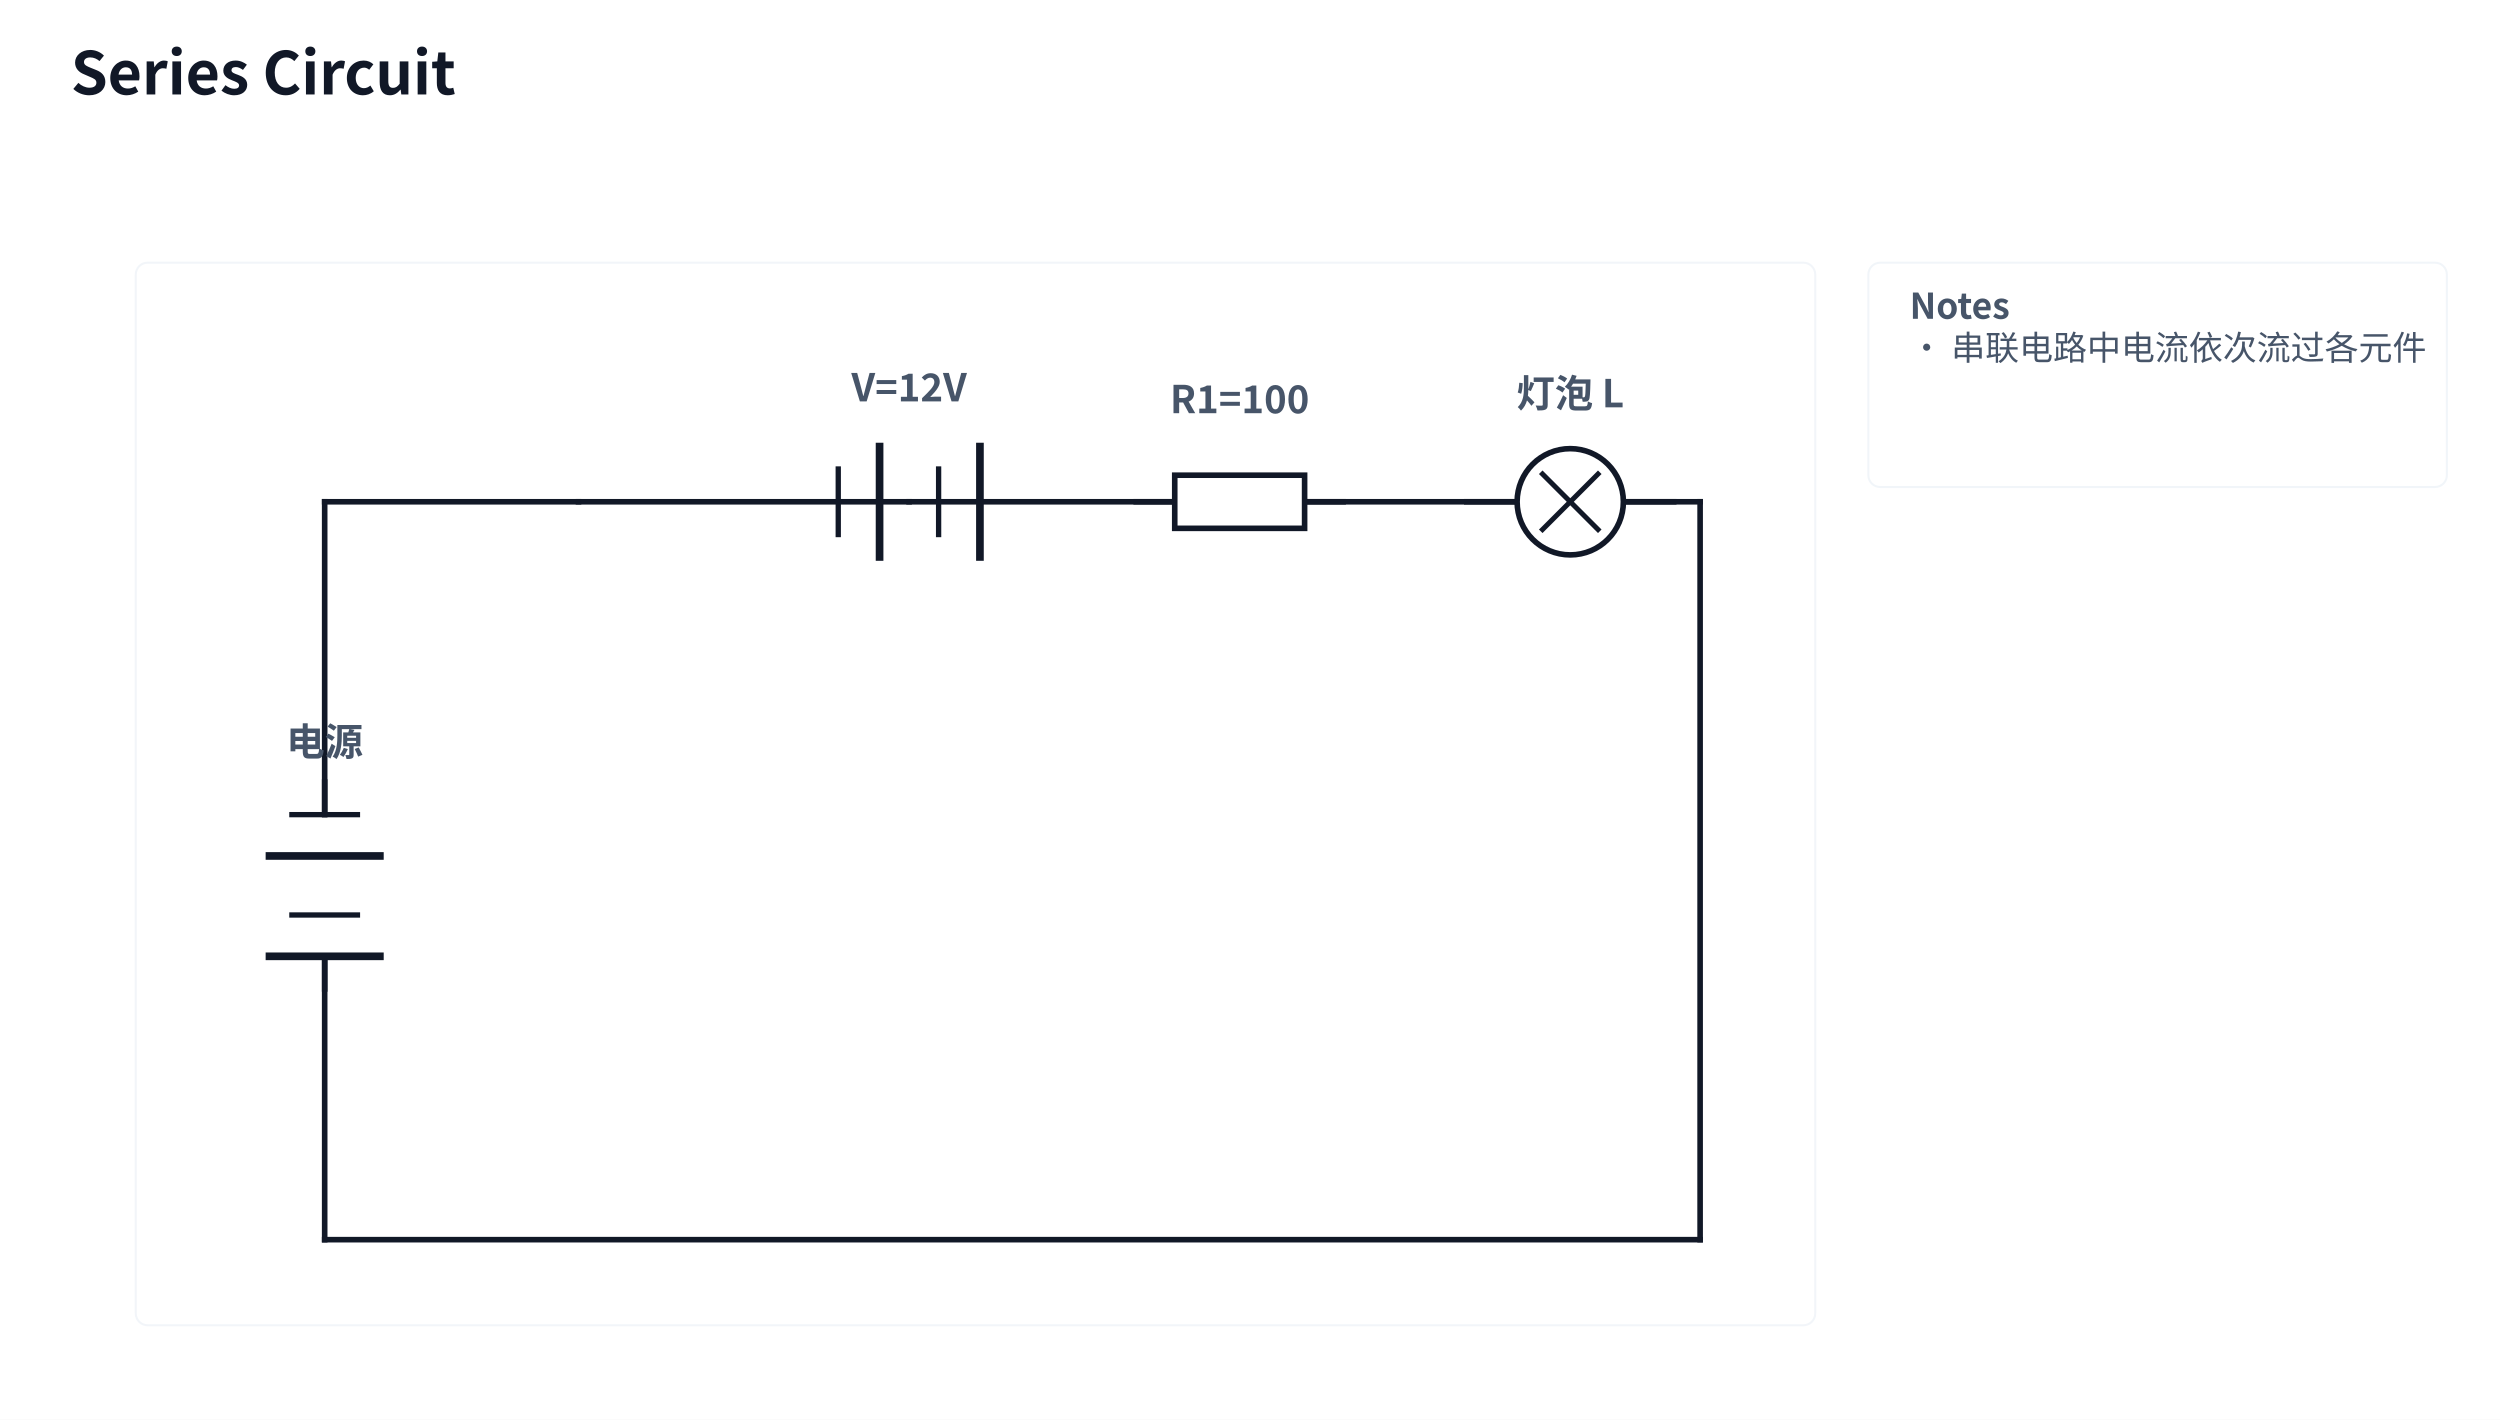
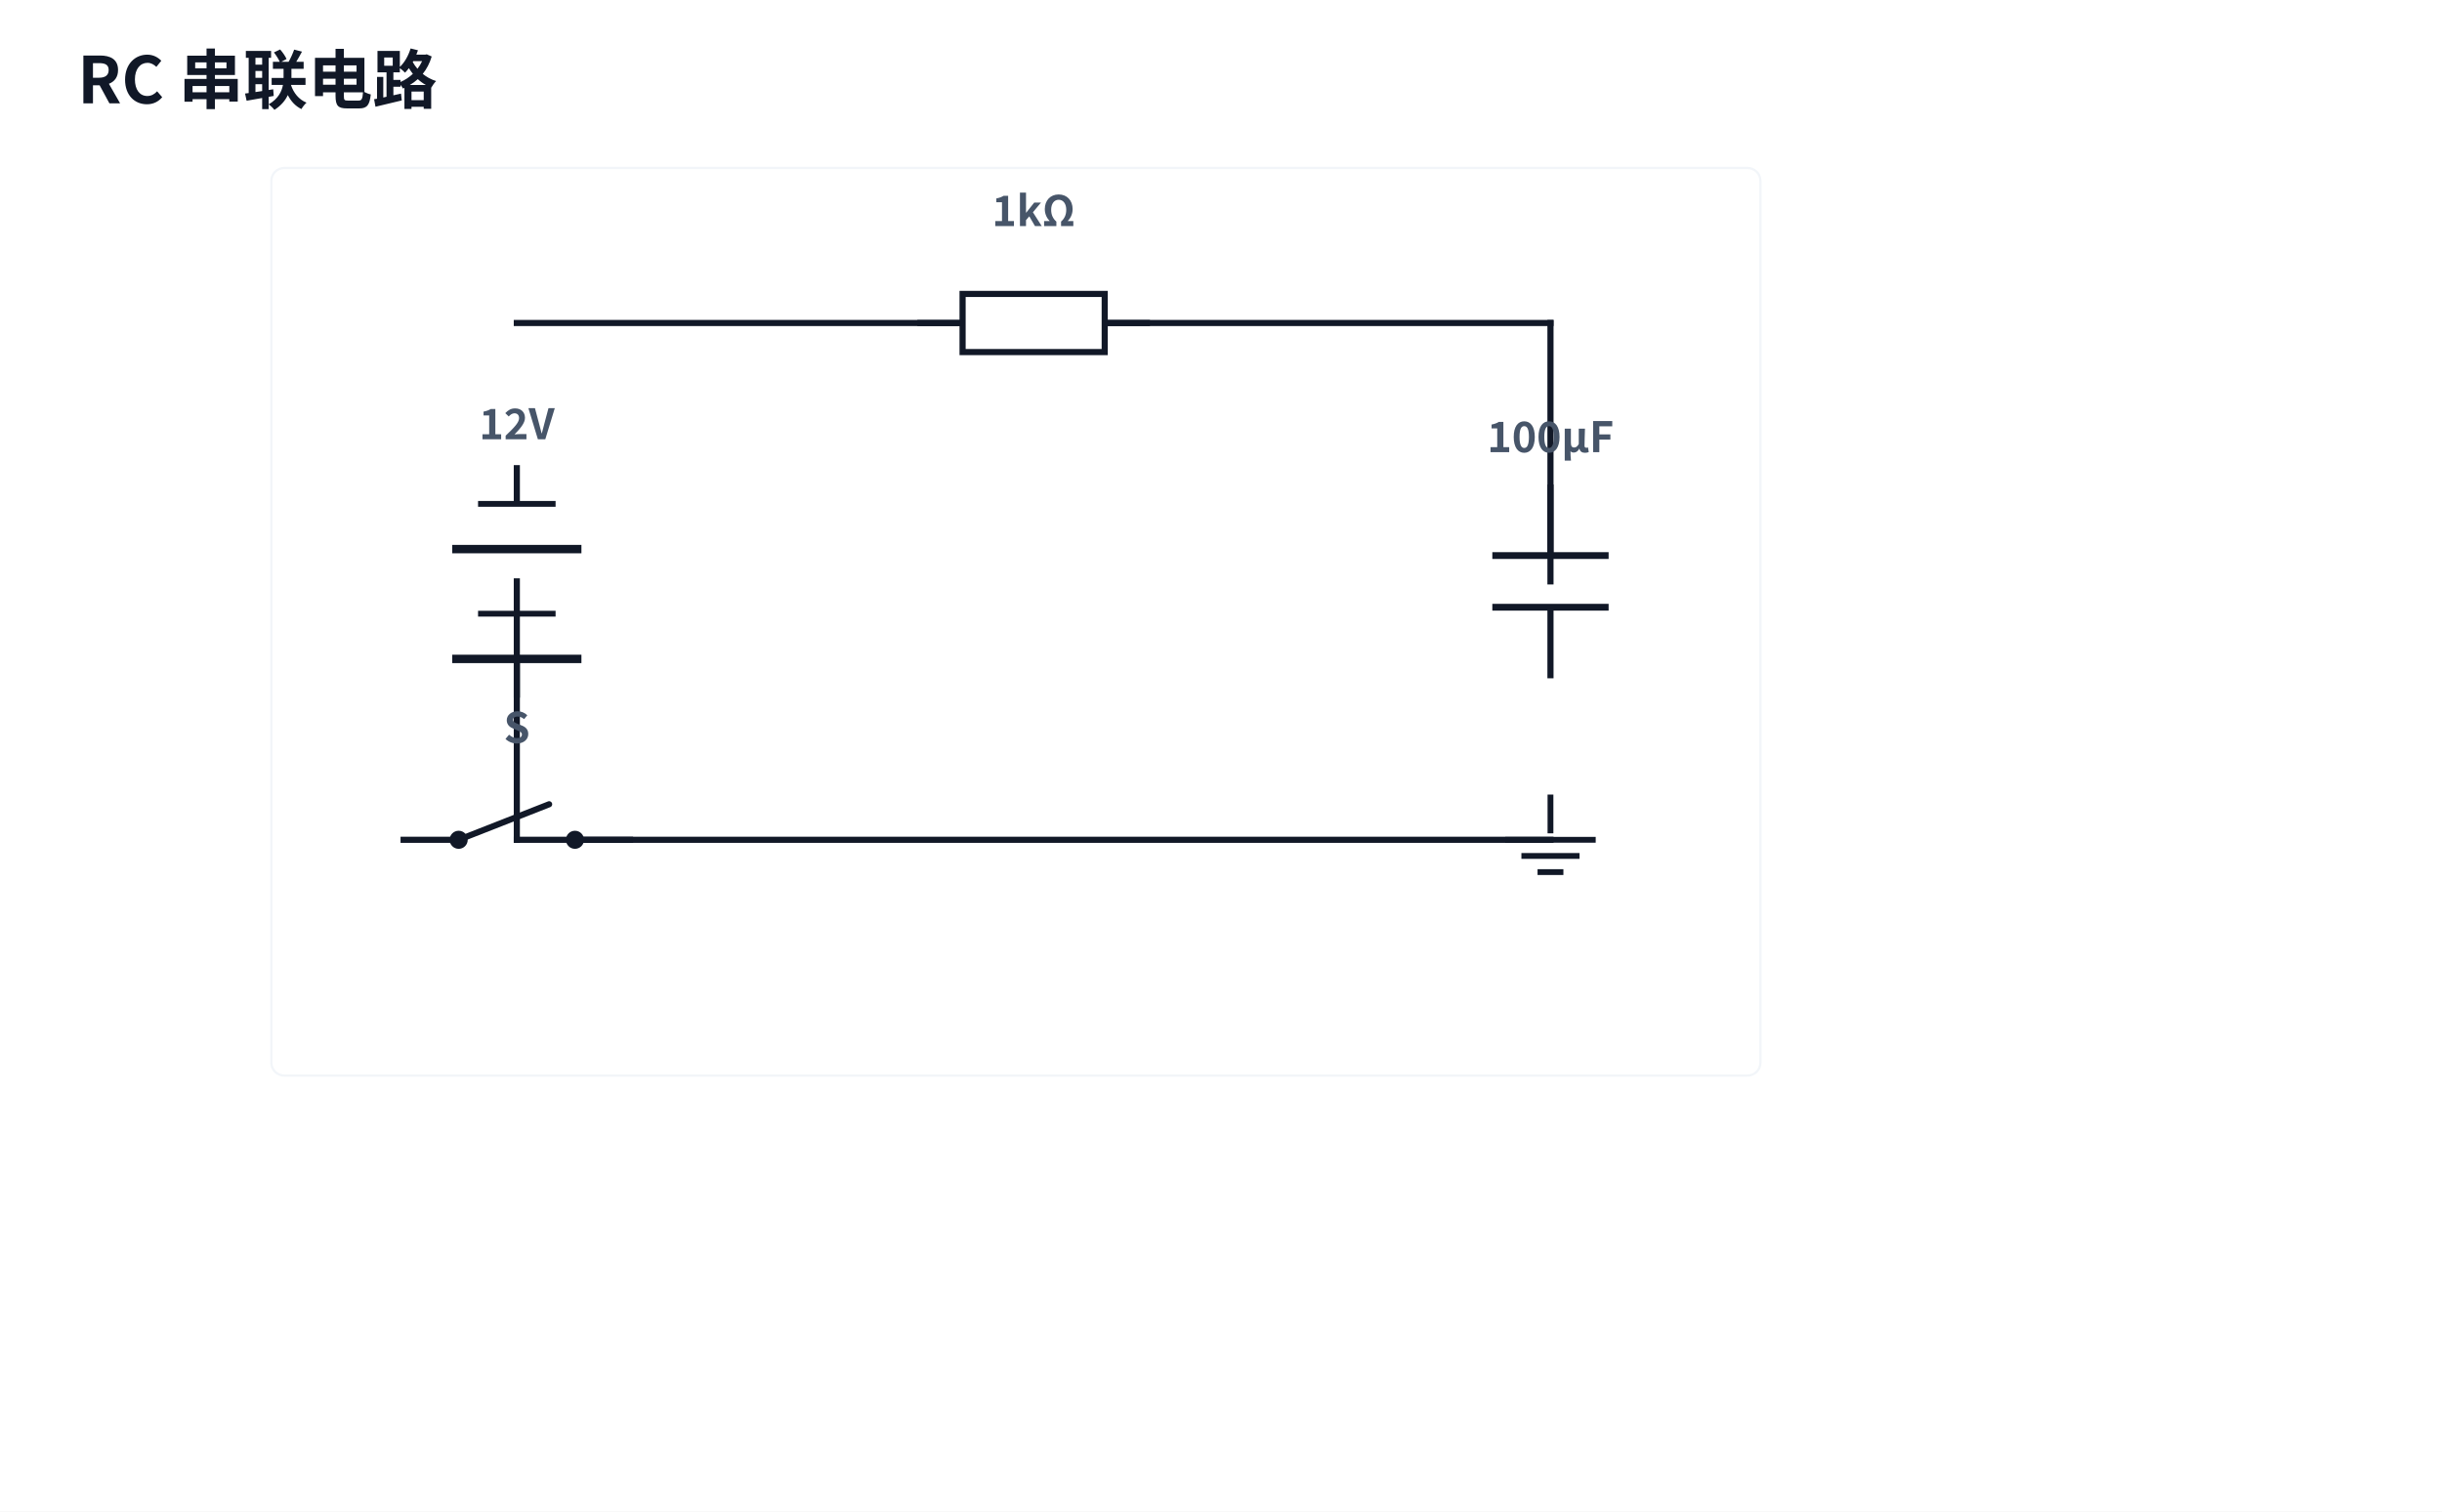
- <svg xmlns="http://www.w3.org/2000/svg" width="847" height="481" viewBox="0 0 847 481">
+ <svg xmlns="http://www.w3.org/2000/svg" width="756" height="468" viewBox="0 0 756 468">
  <style>text { font-family: PingFang SC, PingFang TC, Hiragino Sans GB, STHeiti, Microsoft YaHei, Noto Sans CJK SC, sans-serif; }</style>
  <defs>
    <marker id="forceArrow" markerWidth="4.8" markerHeight="4.8" refX="4.2" refY="2" orient="auto" markerUnits="strokeWidth">
      <path d="M0,0 L0,4 L4.2,2 z" fill="#1f2937" />
    </marker>
    <marker id="resultantArrow" markerWidth="5.4" markerHeight="5.4" refX="4.8" refY="2.2" orient="auto" markerUnits="strokeWidth">
      <path d="M0,0 L0,4.4 L4.8,2.2 z" fill="#111827" />
    </marker>
    <marker id="circuitArrow" markerWidth="5" markerHeight="5" refX="4.4" refY="2.2" orient="auto" markerUnits="strokeWidth">
      <path d="M0,0 L0,4.4 L4.4,2.2 z" fill="#111827" />
    </marker>
  </defs>
  <rect width="100%" height="100%" fill="white" />
-   <text x="24" y="32" font-size="20" font-weight="600" fill="#111827">Series Circuit</text>
-   <rect x="46" y="89" width="569" height="360" fill="#ffffff" stroke="#f1f5f9" stroke-width="0.7" rx="4" opacity="0.95" />
-   <rect x="633" y="89" width="196" height="76" fill="#ffffff" stroke="#f1f5f9" stroke-width="0.7" rx="4" />
-   <text x="647" y="108" font-size="12" font-weight="600" fill="#475569">Notes</text>
-   <line x1="110" y1="276" x2="110" y2="170" stroke="#111827" stroke-width="1.9" stroke-linecap="square" />
-   <line x1="110" y1="170" x2="196" y2="170" stroke="#111827" stroke-width="1.9" stroke-linecap="square" />
-   <line x1="196" y1="170" x2="308" y2="170" stroke="#111827" stroke-width="1.9" stroke-linecap="square" />
-   <line x1="308" y1="170" x2="420" y2="170" stroke="#111827" stroke-width="1.9" stroke-linecap="square" />
-   <line x1="420" y1="170" x2="532" y2="170" stroke="#111827" stroke-width="1.9" stroke-linecap="square" />
-   <line x1="532" y1="170" x2="576" y2="170" stroke="#111827" stroke-width="1.9" stroke-linecap="square" />
-   <line x1="576" y1="170" x2="576" y2="420" stroke="#111827" stroke-width="1.9" stroke-linecap="square" />
-   <line x1="576" y1="420" x2="110" y2="420" stroke="#111827" stroke-width="1.9" stroke-linecap="square" />
-   <line x1="110" y1="420" x2="110" y2="324" stroke="#111827" stroke-width="1.9" stroke-linecap="square" />
-   <line x1="98" y1="276" x2="122" y2="276" stroke="#111827" stroke-width="1.8" />
-   <line x1="90" y1="290" x2="130" y2="290" stroke="#111827" stroke-width="2.6" />
-   <line x1="98" y1="310" x2="122" y2="310" stroke="#111827" stroke-width="1.8" />
-   <line x1="90" y1="324" x2="130" y2="324" stroke="#111827" stroke-width="2.6" />
-   <line x1="110" y1="264" x2="110" y2="276" stroke="#111827" stroke-width="1.9" />
-   <line x1="110" y1="324" x2="110" y2="336" stroke="#111827" stroke-width="1.9" />
-   <text x="110" y="256" text-anchor="middle" font-size="13" font-weight="600" fill="#475569">电源</text>
-   <line x1="284" y1="158" x2="284" y2="182" stroke="#111827" stroke-width="1.8" />
-   <line x1="298" y1="150" x2="298" y2="190" stroke="#111827" stroke-width="2.6" />
-   <line x1="318" y1="158" x2="318" y2="182" stroke="#111827" stroke-width="1.8" />
-   <line x1="332" y1="150" x2="332" y2="190" stroke="#111827" stroke-width="2.6" />
-   <text x="308" y="136" text-anchor="middle" font-size="13" font-weight="600" fill="#475569">V=12V</text>
-   <line x1="384" y1="170" x2="398" y2="170" stroke="#111827" stroke-width="1.9" />
-   <rect x="398" y="161" width="44" height="18" fill="#ffffff" stroke="#111827" stroke-width="1.9" />
-   <line x1="442" y1="170" x2="456" y2="170" stroke="#111827" stroke-width="1.9" />
-   <text x="420" y="140" text-anchor="middle" font-size="13" font-weight="600" fill="#475569">R1=100</text>
-   <line x1="496" y1="170" x2="514" y2="170" stroke="#111827" stroke-width="1.9" />
-   <circle cx="532" cy="170" r="18" fill="#ffffff" stroke="#111827" stroke-width="1.9" />
-   <line x1="522" y1="160" x2="542" y2="180" stroke="#111827" stroke-width="1.7" />
-   <line x1="522" y1="180" x2="542" y2="160" stroke="#111827" stroke-width="1.7" />
-   <line x1="550" y1="170" x2="568" y2="170" stroke="#111827" stroke-width="1.9" />
-   <text x="532" y="138" text-anchor="middle" font-size="13" font-weight="600" fill="#475569">灯泡 L</text>
-   <text x="647" y="122" font-size="11.5" fill="#475569">• 串联电路中电流依次流过各元件</text>
+   <text x="24" y="32" font-size="20" font-weight="600" fill="#111827">RC 串联电路</text>
+   <rect x="84" y="52" width="461" height="281" fill="#ffffff" stroke="#f1f5f9" stroke-width="0.7" rx="4" opacity="0.95" />
+   <line x1="160" y1="100" x2="320" y2="100" stroke="#111827" stroke-width="1.9" stroke-linecap="square" />
+   <line x1="320" y1="100" x2="480" y2="100" stroke="#111827" stroke-width="1.9" stroke-linecap="square" />
+   <line x1="480" y1="100" x2="480" y2="180" stroke="#111827" stroke-width="1.9" stroke-linecap="square" />
+   <line x1="480" y1="260" x2="160" y2="260" stroke="#111827" stroke-width="1.9" stroke-linecap="square" />
+   <line x1="160" y1="260" x2="160" y2="180" stroke="#111827" stroke-width="1.9" stroke-linecap="square" />
+   <line x1="148" y1="156" x2="172" y2="156" stroke="#111827" stroke-width="1.8" />
+   <line x1="140" y1="170" x2="180" y2="170" stroke="#111827" stroke-width="2.6" />
+   <line x1="148" y1="190" x2="172" y2="190" stroke="#111827" stroke-width="1.8" />
+   <line x1="140" y1="204" x2="180" y2="204" stroke="#111827" stroke-width="2.6" />
+   <line x1="160" y1="144" x2="160" y2="156" stroke="#111827" stroke-width="1.9" />
+   <line x1="160" y1="204" x2="160" y2="216" stroke="#111827" stroke-width="1.9" />
+   <text x="160" y="136" text-anchor="middle" font-size="13" font-weight="600" fill="#475569">12V</text>
+   <line x1="284" y1="100" x2="298" y2="100" stroke="#111827" stroke-width="1.9" />
+   <rect x="298" y="91" width="44" height="18" fill="#ffffff" stroke="#111827" stroke-width="1.9" />
+   <line x1="342" y1="100" x2="356" y2="100" stroke="#111827" stroke-width="1.9" />
+   <text x="320" y="70" text-anchor="middle" font-size="13" font-weight="600" fill="#475569">1kΩ</text>
+   <line x1="480" y1="150" x2="480" y2="172" stroke="#111827" stroke-width="1.9" />
+   <line x1="462" y1="172" x2="498" y2="172" stroke="#111827" stroke-width="2.1" />
+   <line x1="462" y1="188" x2="498" y2="188" stroke="#111827" stroke-width="2.1" />
+   <line x1="480" y1="188" x2="480" y2="210" stroke="#111827" stroke-width="1.9" />
+   <text x="480" y="140" text-anchor="middle" font-size="13" font-weight="600" fill="#475569">100μF</text>
+   <line x1="124" y1="260" x2="142" y2="260" stroke="#111827" stroke-width="1.9" />
+   <circle cx="142" cy="260" r="2.8" fill="#111827" />
+   <circle cx="178" cy="260" r="2.8" fill="#111827" />
+   <line x1="142" y1="260" x2="170" y2="249" stroke="#111827" stroke-width="1.9" stroke-linecap="round" />
+   <line x1="178" y1="260" x2="196" y2="260" stroke="#111827" stroke-width="1.9" />
+   <text x="160" y="230" text-anchor="middle" font-size="13" font-weight="600" fill="#475569">S</text>
+   <line x1="480" y1="246" x2="480" y2="258" stroke="#111827" stroke-width="1.8" />
+   <line x1="466" y1="260" x2="494" y2="260" stroke="#111827" stroke-width="1.8" />
+   <line x1="471" y1="265" x2="489" y2="265" stroke="#111827" stroke-width="1.8" />
+   <line x1="476" y1="270" x2="484" y2="270" stroke="#111827" stroke-width="1.8" />
</svg>
